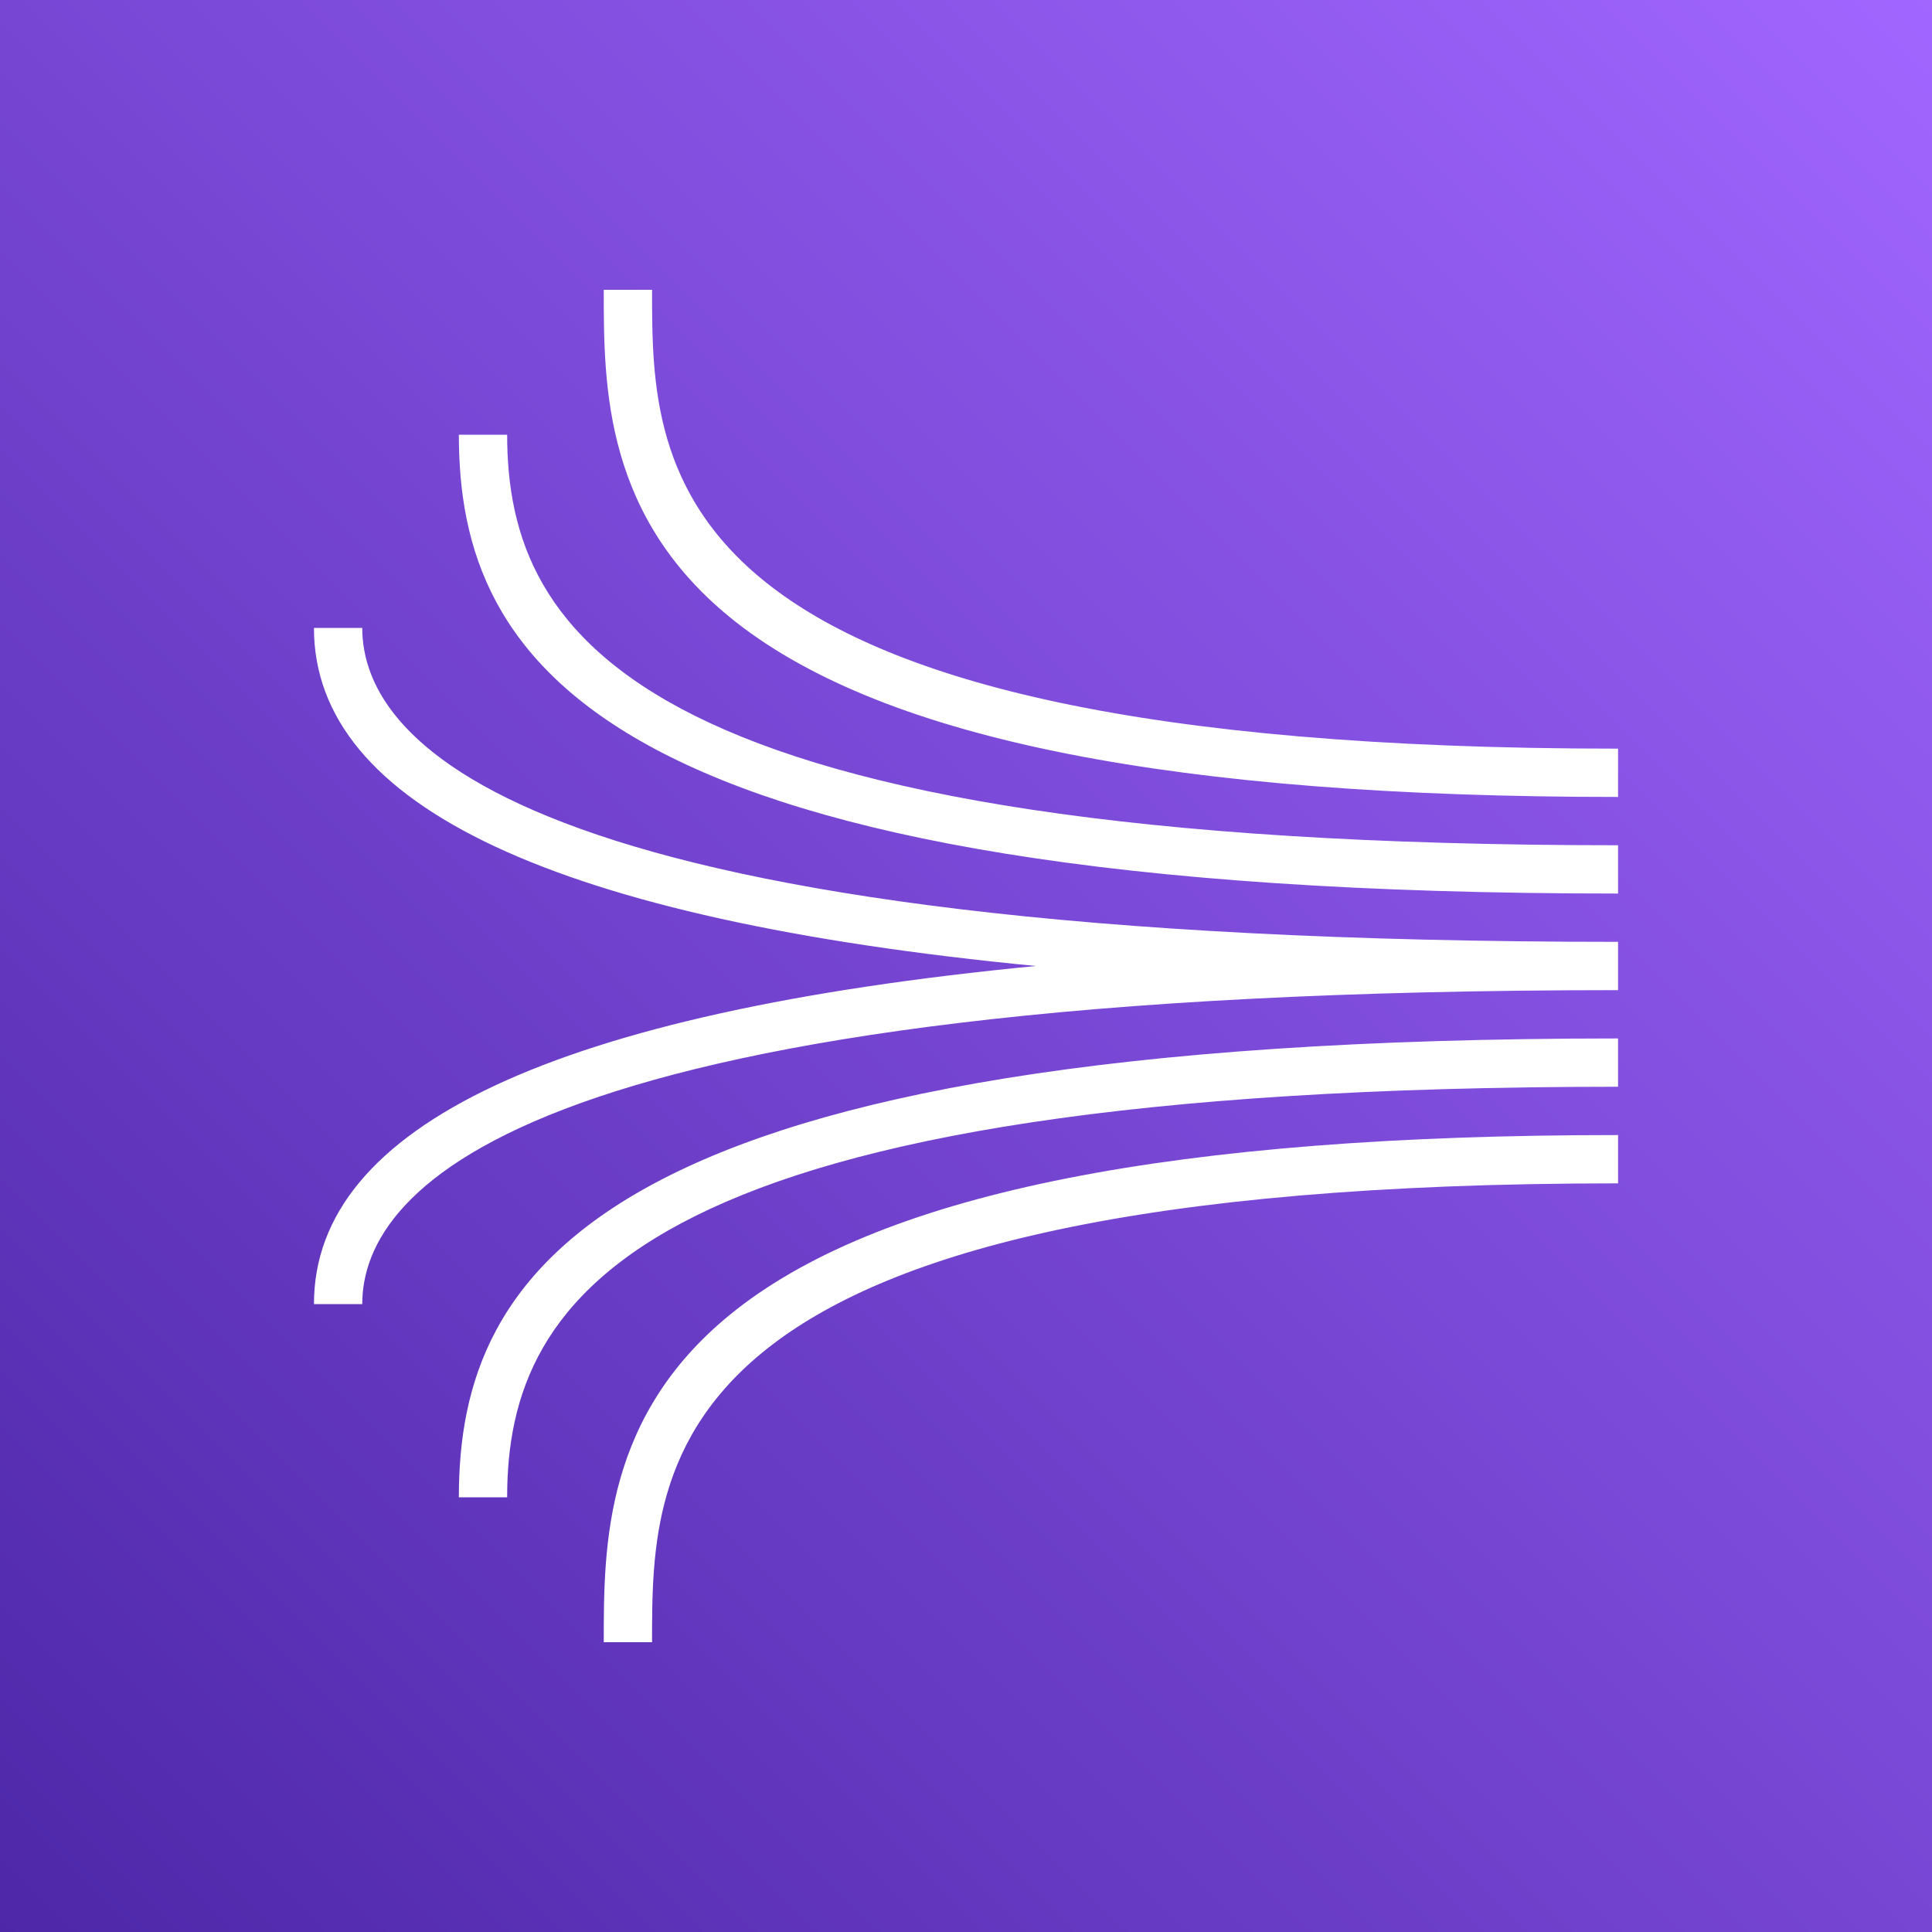
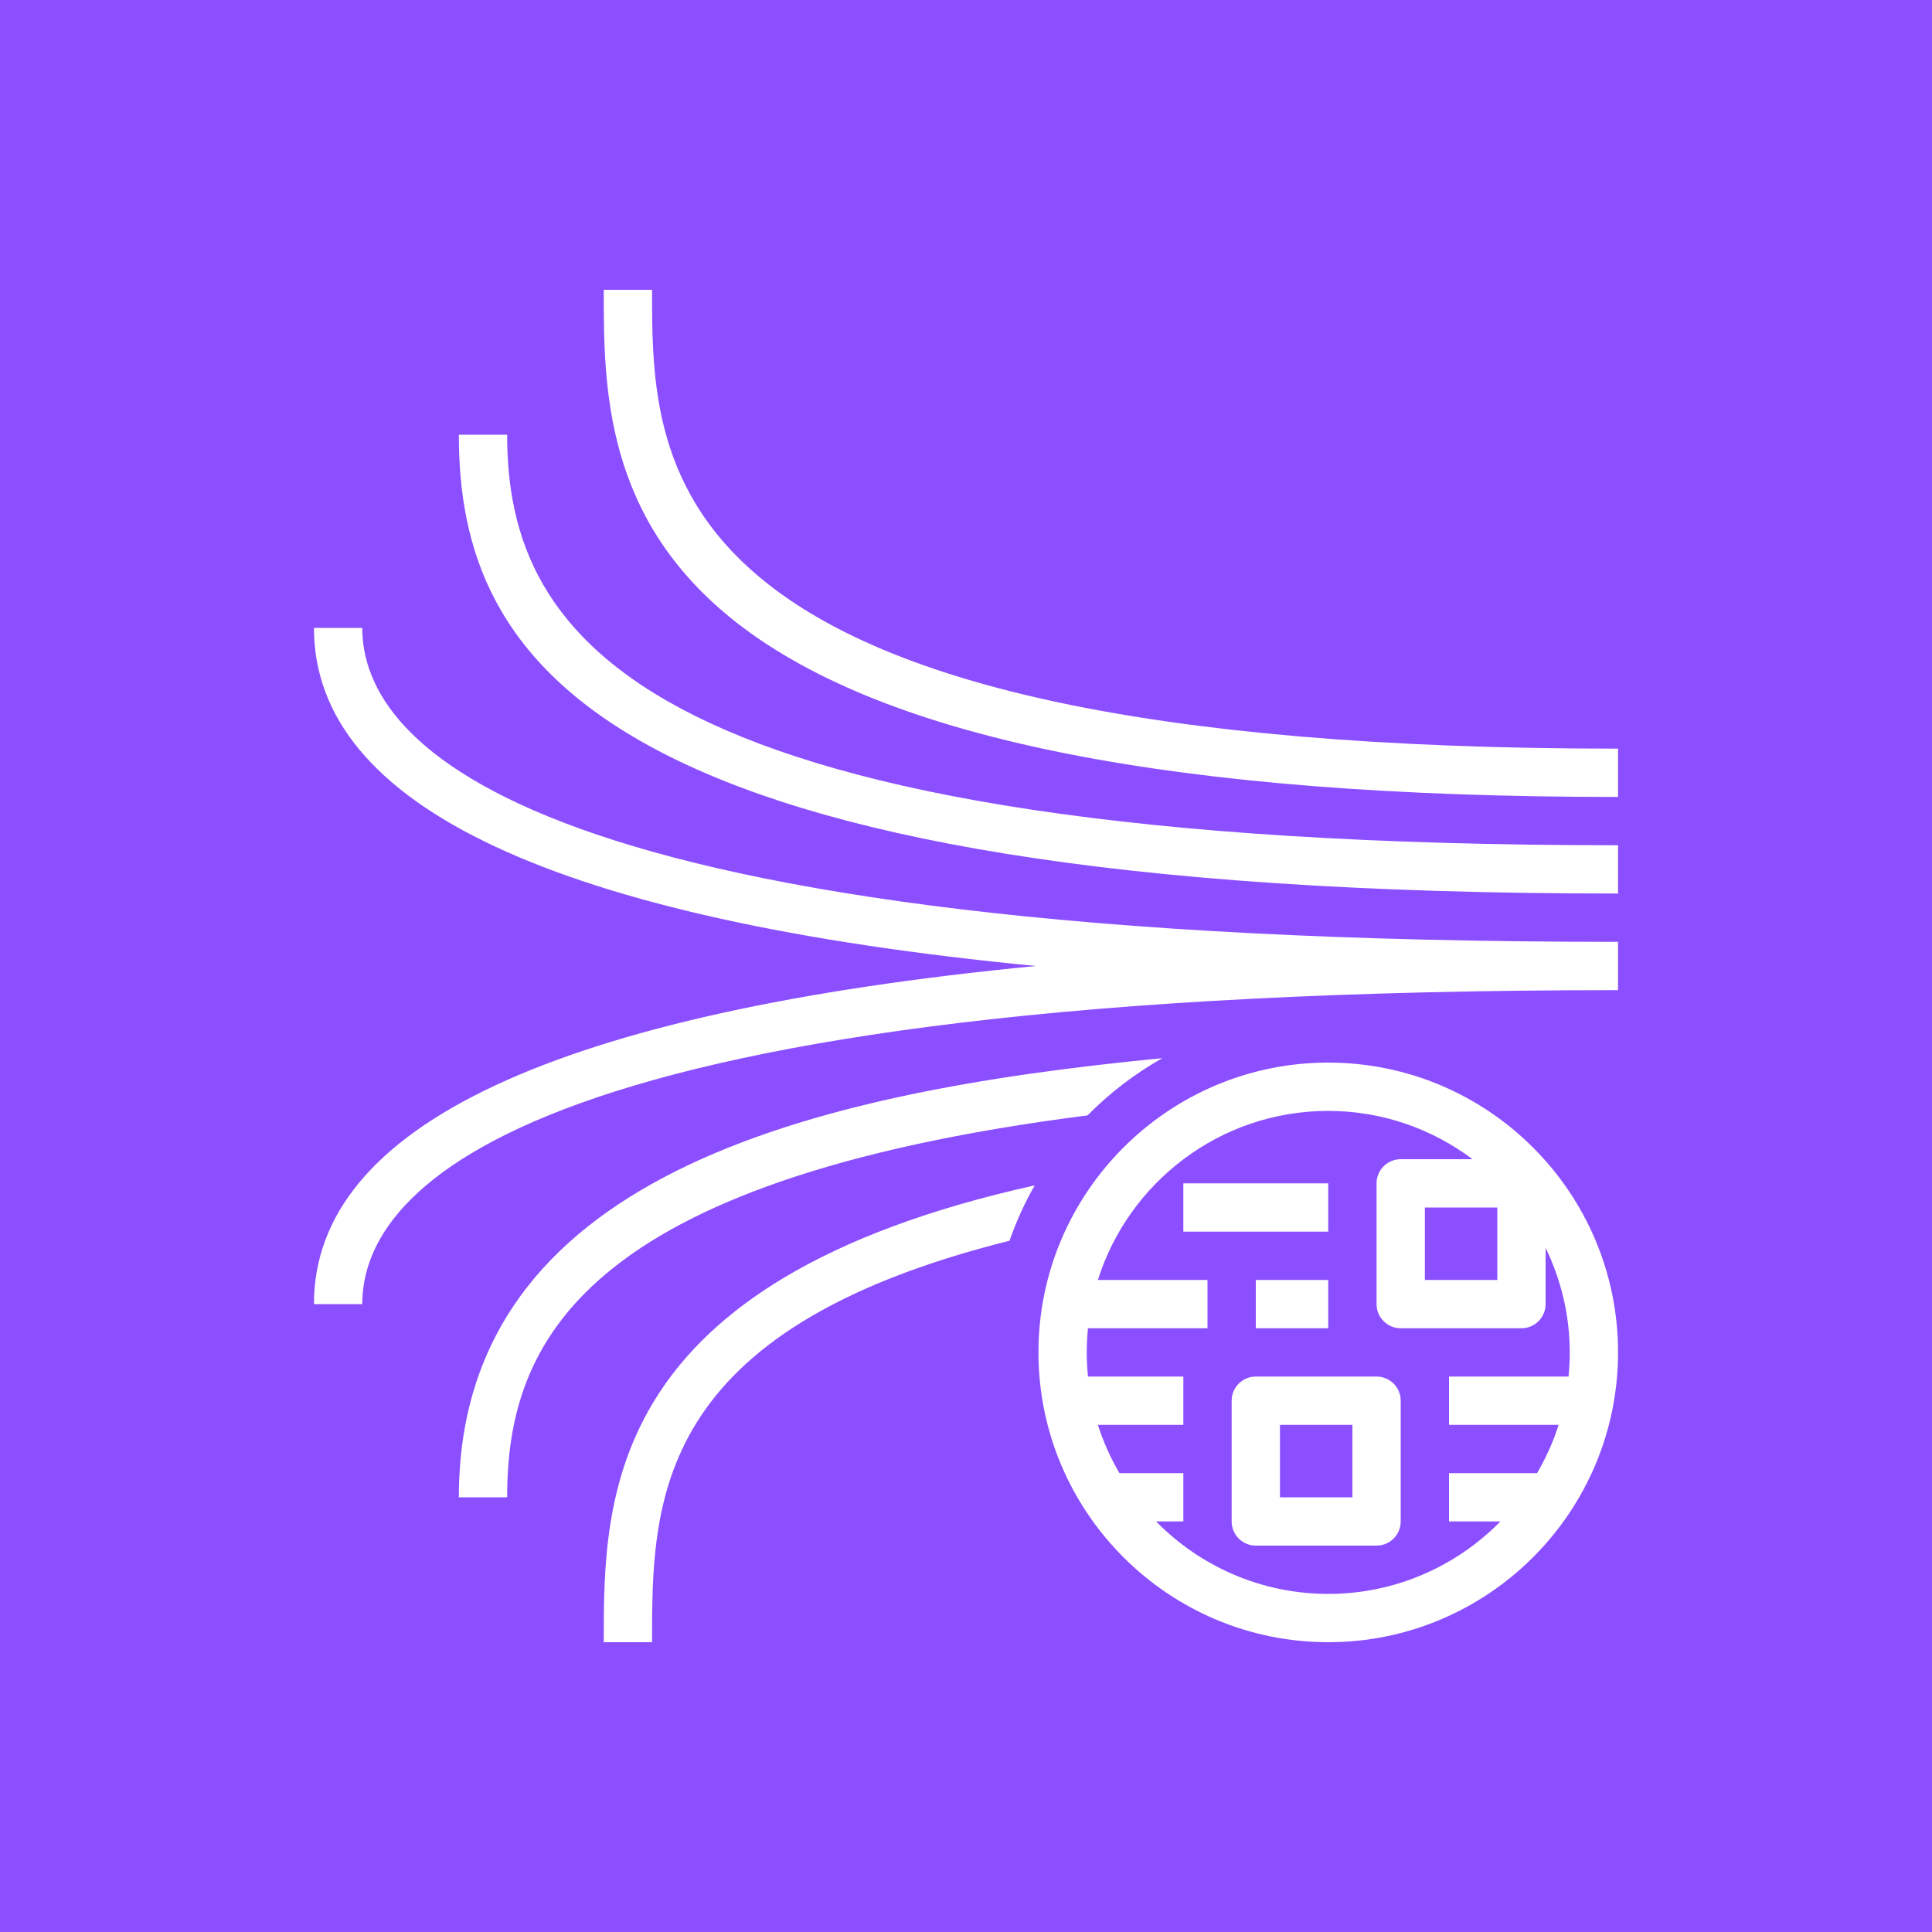
- <svg xmlns="http://www.w3.org/2000/svg" width="256px" height="256px" viewBox="0 0 256 256" version="1.1" preserveAspectRatio="xMidYMid">
-   <defs>
-     <linearGradient x1="0%" y1="100%" x2="100%" y2="0%" id="linearGradient-1">
-       <stop stop-color="#4D27A8" offset="0%" />
-       <stop stop-color="#A166FF" offset="100%" />
-     </linearGradient>
-   </defs>
-   <g>
-     <rect fill="url(#linearGradient-1)" x="0" y="0" width="256" height="256" />
-     <path d="M60.8,198.4 L67.2,198.4 C67.2,171.501 84.688,144 214.4,144 L214.4,137.6 C79.05,137.6 60.8,168.333 60.8,198.4 M80,217.6 L86.4,217.6 C86.4,193.389 86.4,156.8 214.4,156.8 L214.4,150.4 C155.722,150.4 117.53,157.949 97.632,173.478 C80,187.238 80,204.787 80,217.6 M48,83.2 L41.6,83.2 C41.6,106.867 73.725,121.856 137.258,128 C73.725,134.144 41.6,149.133 41.6,172.8 L48,172.8 C48,157.264 69.619,131.2 214.4,131.2 L214.4,124.8 C69.619,124.8 48,98.736 48,83.2 M67.2,57.6 L60.8,57.6 C60.8,87.667 79.05,118.4 214.4,118.4 L214.4,112 C84.688,112 67.2,84.499 67.2,57.6 M214.4,99.2 L214.4,105.6 C155.722,105.6 117.53,98.051 97.632,82.522 C80,68.762 80,51.213 80,38.4 L86.4,38.4 C86.4,62.611 86.4,99.2 214.4,99.2" fill="#FFFFFF" />
+ <svg xmlns="http://www.w3.org/2000/svg" width="80px" height="80px" viewBox="0 0 80 80" version="1.1">
+   <g id="Icon-Architecture/64/Arch_Amazon-Kinesis-Data-Streams_64" stroke="none" stroke-width="1" fill="none" fill-rule="evenodd">
+     <g id="Icon-Architecture-BG/64/Analytics" fill="#8C4FFF">
+       <rect id="Rectangle" x="0" y="0" width="80" height="80" />
+     </g>
+     <g id="Icon-Service/64/Amazon-Kinesis-Data-Streams" transform="translate(13, 12)" fill="#FFFFFF">
+       <path d="M36,39 L42,39 L42,37 L36,37 L36,39 Z M40,50 L43,50 L43,47 L40,47 L40,50 Z M45,46 L45,51 C45,51.552 44.553,52 44,52 L39,52 C38.448,52 38,51.552 38,51 L38,46 C38,45.448 38.448,45 39,45 L44,45 C44.553,45 45,45.448 45,46 L45,46 Z M39,43 L42,43 L42,41 L39,41 L39,43 Z M46,41 L49,41 L49,38 L46,38 L46,41 Z M50,43 L45,43 C44.448,43 44,42.552 44,42 L44,37 C44,36.448 44.448,36 45,36 L47.975,36 C46.305,34.75 44.242,34 42,34 C37.532,34 33.739,36.947 32.461,41 L37,41 L37,43 L32.051,43 C32.018,43.329 32,43.663 32,44 C32,44.337 32.018,44.671 32.051,45 L36,45 L36,47 L32.461,47 C32.684,47.705 32.989,48.372 33.354,49 L36,49 L36,51 L34.871,51 C36.687,52.849 39.21,54 42,54 C44.79,54 47.314,52.849 49.129,51 L47,51 L47,49 L50.647,49 C51.012,48.372 51.317,47.705 51.539,47 L47,47 L47,45 L51.95,45 C51.983,44.671 52,44.337 52,44 C52,42.447 51.634,40.982 51,39.67 L51,42 C51,42.552 50.553,43 50,43 L50,43 Z M54,44 C54,50.617 48.618,56 42,56 C35.383,56 30,50.617 30,44 C30,37.383 35.383,32 42,32 C48.618,32 54,37.383 54,44 L54,44 Z M35.127,31.817 C20.434,33.238 6,36.72 6,50 L8,50 C8,43.633 11,36.878 32.034,34.185 C32.946,33.258 33.989,32.462 35.127,31.817 L35.127,31.817 Z M12,56 L14,56 C14,50.185 14.012,43.068 28.801,39.377 C29.082,38.577 29.429,37.81 29.844,37.084 C12.014,41.047 12,49.982 12,56 L12,56 Z M2,14 L0,14 C0,21.396 10.039,26.08 29.893,28 C10.039,29.92 0,34.604 0,42 L2,42 C2,37.145 8.756,29 54,29 L54,27 C8.756,27 2,18.855 2,14 L2,14 Z M8,6 L6,6 C6,15.396 11.703,25 54,25 L54,23 C13.465,23 8,14.406 8,6 L8,6 Z M54,19 L54,21 C35.663,21 23.728,18.641 17.51,13.788 C12,9.488 12,4.004 12,0 L14,0 C14,7.566 14,19 54,19 L54,19 Z" id="Amazon-Kinesis-Data-Streams_Icon_64_Squid" />
+     </g>
  </g>
</svg>
